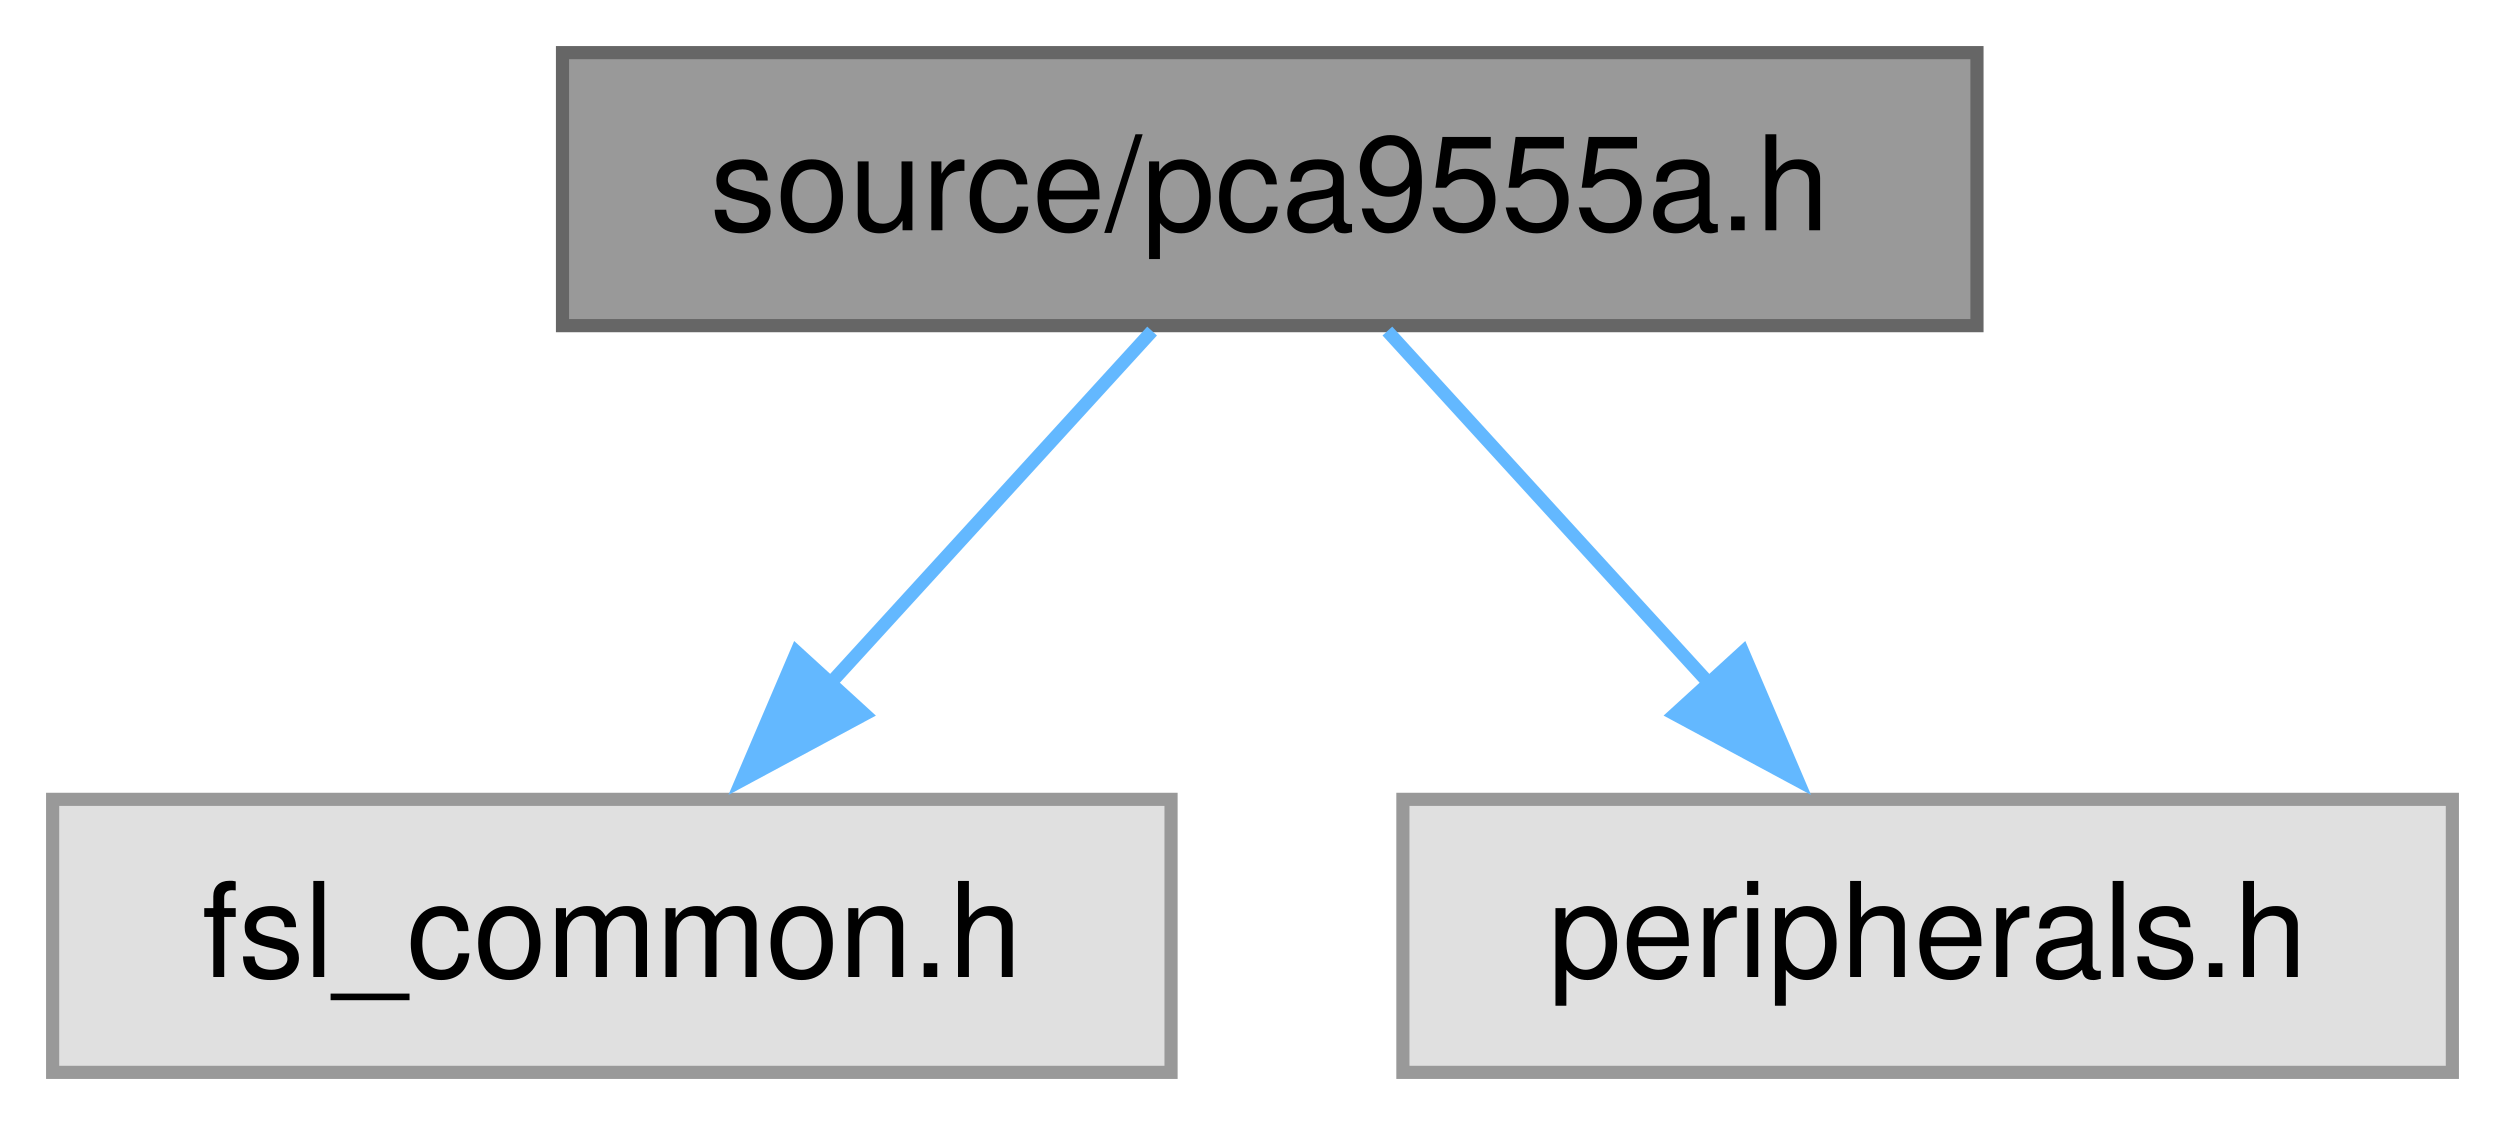
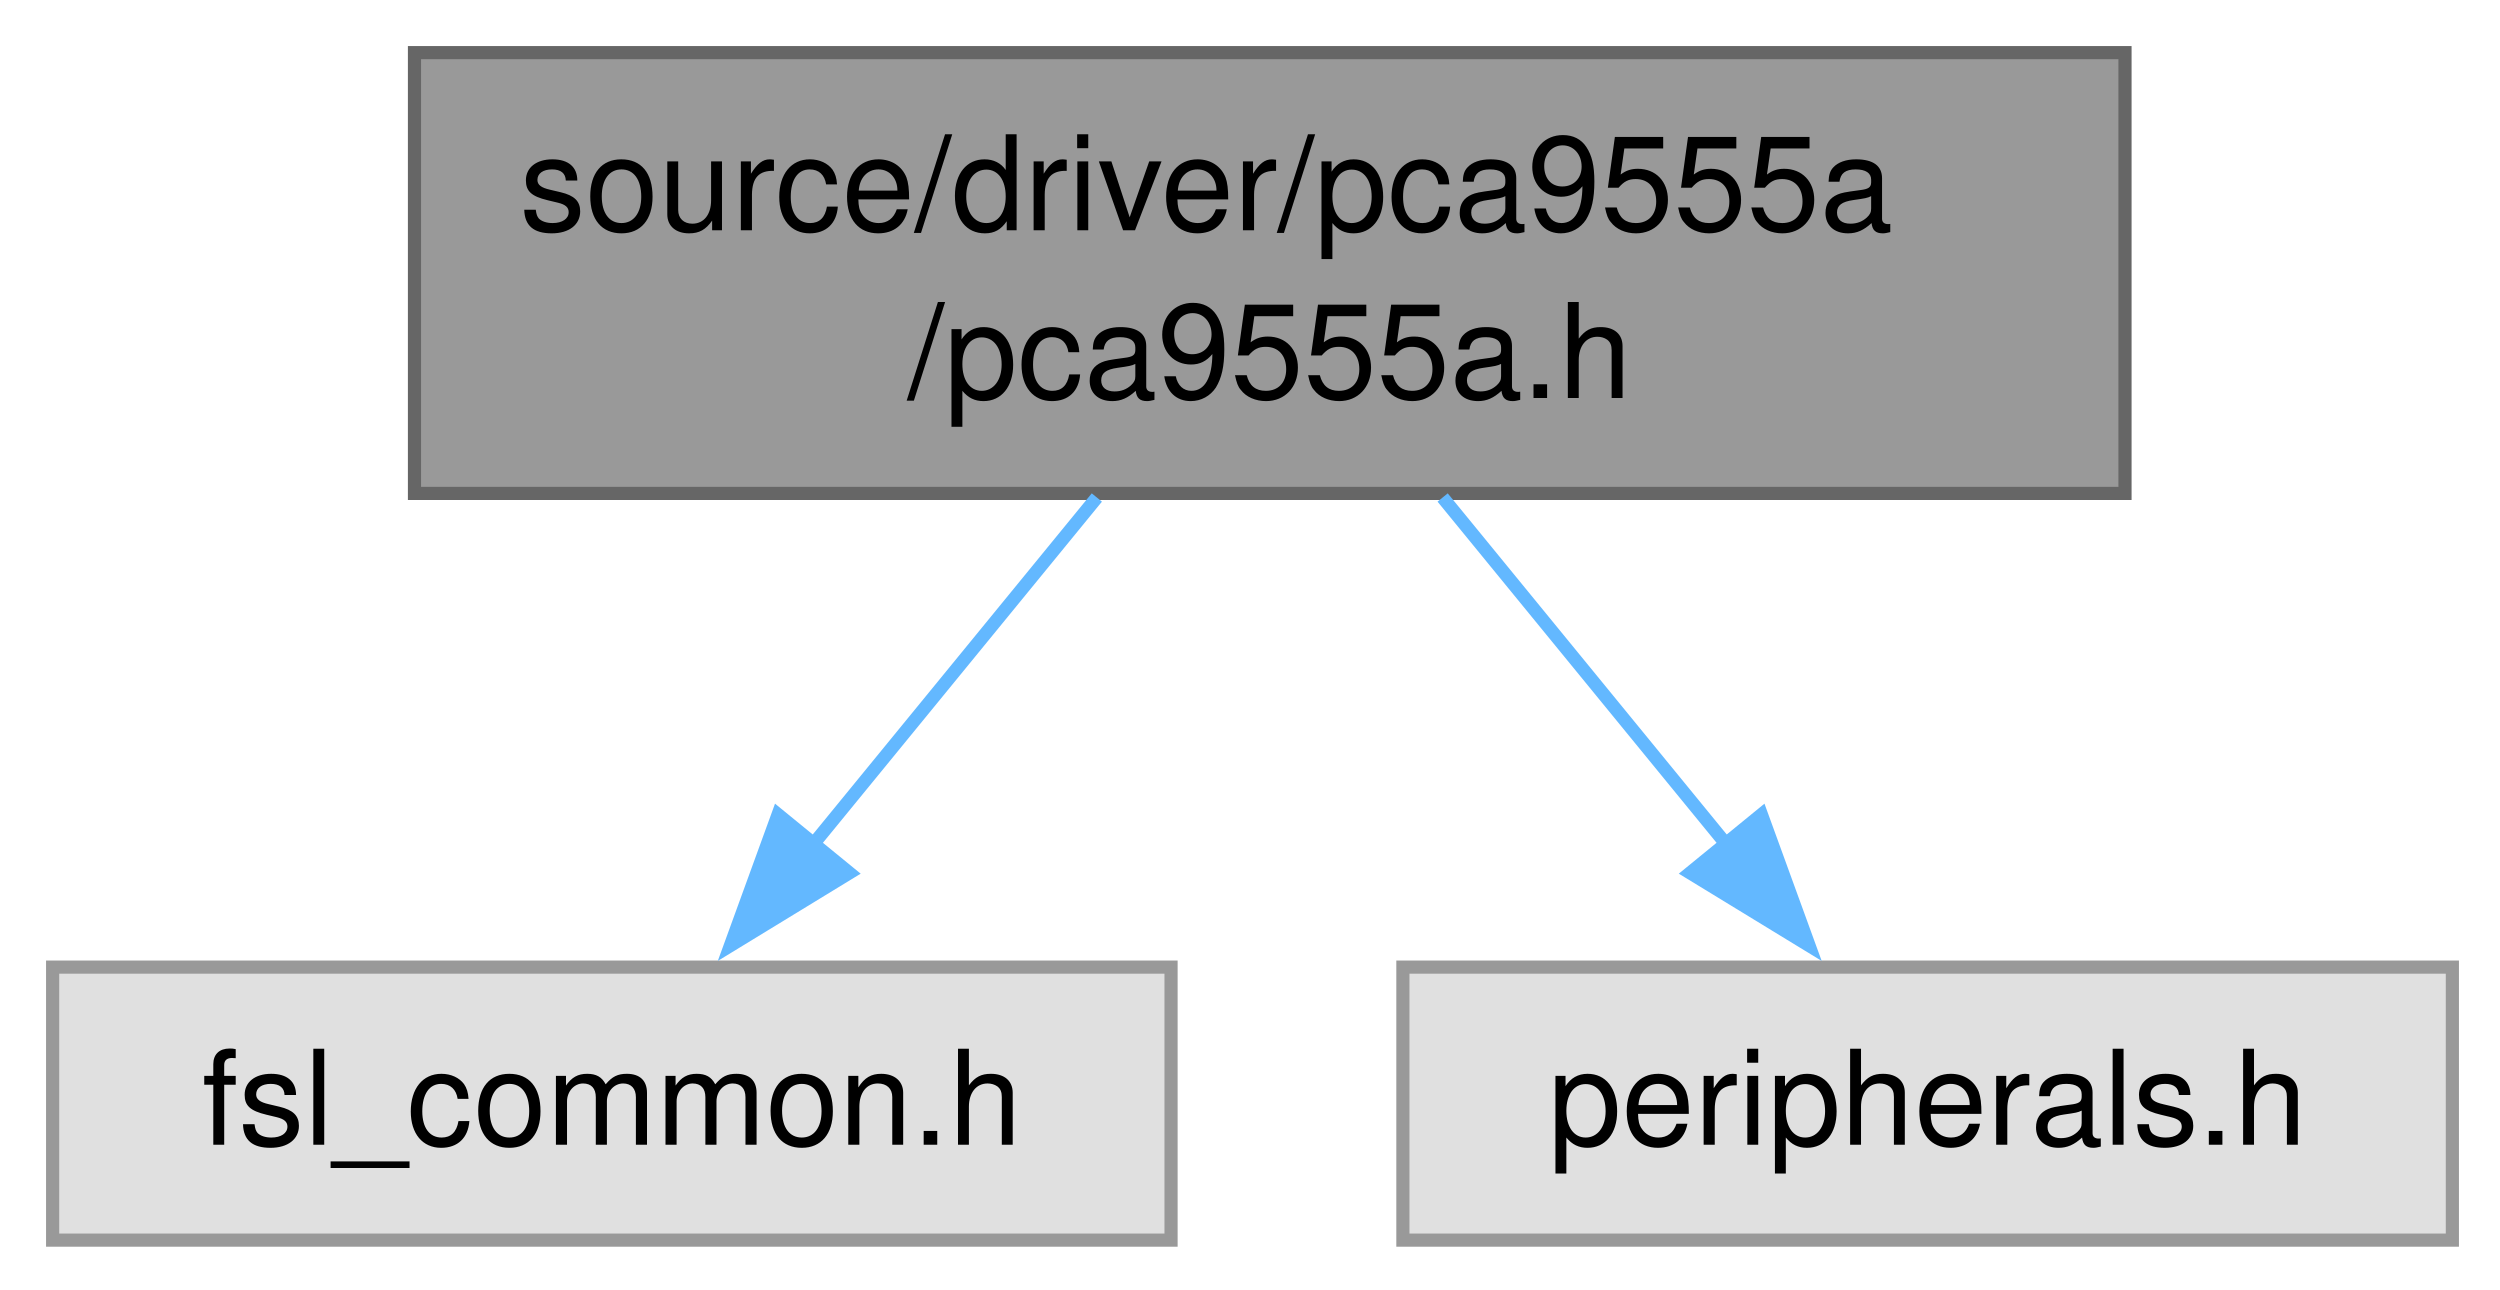
- <svg xmlns="http://www.w3.org/2000/svg" xmlns:xlink="http://www.w3.org/1999/xlink" width="190pt" height="86pt" viewBox="0.00 0.00 190.00 86.00">
-   <g id="graph0" class="graph" transform="scale(1 1) rotate(0) translate(4 81.5)">
+ <svg xmlns="http://www.w3.org/2000/svg" xmlns:xlink="http://www.w3.org/1999/xlink" width="190pt" height="98pt" viewBox="0.00 0.00 190.00 98.00">
+   <g id="graph0" class="graph" transform="scale(1 1) rotate(0) translate(4 94.25)">
    <g id="Node000001" class="node">
      <g id="a_Node000001">
        <a xlink:title=" ">
-           <polygon fill="#999999" stroke="#666666" points="146.25,-77.5 38.75,-77.5 38.75,-56.75 146.25,-56.75 146.25,-77.5" />
-           <text xml:space="preserve" text-anchor="middle" x="92.5" y="-64" font-family="Helvetica,sans-Serif" font-size="10.00">source/pca9555a.h</text>
+           <polygon fill="#999999" stroke="#666666" points="157.5,-90.25 27.5,-90.25 27.5,-56.75 157.5,-56.75 157.5,-90.25" />
+           <text xml:space="preserve" text-anchor="start" x="35.5" y="-76.75" font-family="Helvetica,sans-Serif" font-size="10.00">source/driver/pca9555a</text>
+           <text xml:space="preserve" text-anchor="middle" x="92.5" y="-64" font-family="Helvetica,sans-Serif" font-size="10.00">/pca9555a.h</text>
        </a>
      </g>
    </g>
    <g id="Node000002" class="node">
      <g id="a_Node000002">
        <a xlink:title=" ">
          <polygon fill="#e0e0e0" stroke="#999999" points="85,-20.75 0,-20.75 0,0 85,0 85,-20.75" />
          <text xml:space="preserve" text-anchor="middle" x="42.5" y="-7.25" font-family="Helvetica,sans-Serif" font-size="10.00">fsl_common.h</text>
        </a>
      </g>
    </g>
    <g id="edge1_Node000001_Node000002" class="edge">
      <g id="a_edge1_Node000001_Node000002">
        <a xlink:title=" ">
-           <path fill="none" stroke="#63b8ff" d="M83.56,-56.34C76.74,-48.86 67.14,-38.36 58.94,-29.38" />
-           <polygon fill="#63b8ff" stroke="#63b8ff" points="61.71,-27.22 52.38,-22.2 56.54,-31.94 61.71,-27.22" />
+           <path fill="none" stroke="#63b8ff" d="M79.36,-56.44C72.72,-48.32 64.62,-38.42 57.71,-29.97" />
+           <polygon fill="#63b8ff" stroke="#63b8ff" points="60.55,-27.91 51.51,-22.39 55.13,-32.34 60.55,-27.91" />
        </a>
      </g>
    </g>
    <g id="Node000003" class="node">
      <g id="a_Node000003">
        <a xlink:title=" ">
          <polygon fill="#e0e0e0" stroke="#999999" points="182.38,-20.75 102.62,-20.75 102.62,0 182.38,0 182.38,-20.75" />
          <text xml:space="preserve" text-anchor="middle" x="142.5" y="-7.25" font-family="Helvetica,sans-Serif" font-size="10.00">peripherals.h</text>
        </a>
      </g>
    </g>
    <g id="edge2_Node000001_Node000003" class="edge">
      <g id="a_edge2_Node000001_Node000003">
        <a xlink:title=" ">
-           <path fill="none" stroke="#63b8ff" d="M101.44,-56.34C108.26,-48.86 117.86,-38.36 126.06,-29.38" />
-           <polygon fill="#63b8ff" stroke="#63b8ff" points="128.46,-31.94 132.62,-22.2 123.29,-27.22 128.46,-31.94" />
+           <path fill="none" stroke="#63b8ff" d="M105.64,-56.44C112.28,-48.32 120.38,-38.42 127.29,-29.97" />
+           <polygon fill="#63b8ff" stroke="#63b8ff" points="129.87,-32.34 133.49,-22.39 124.45,-27.91 129.87,-32.34" />
        </a>
      </g>
    </g>
  </g>
</svg>
